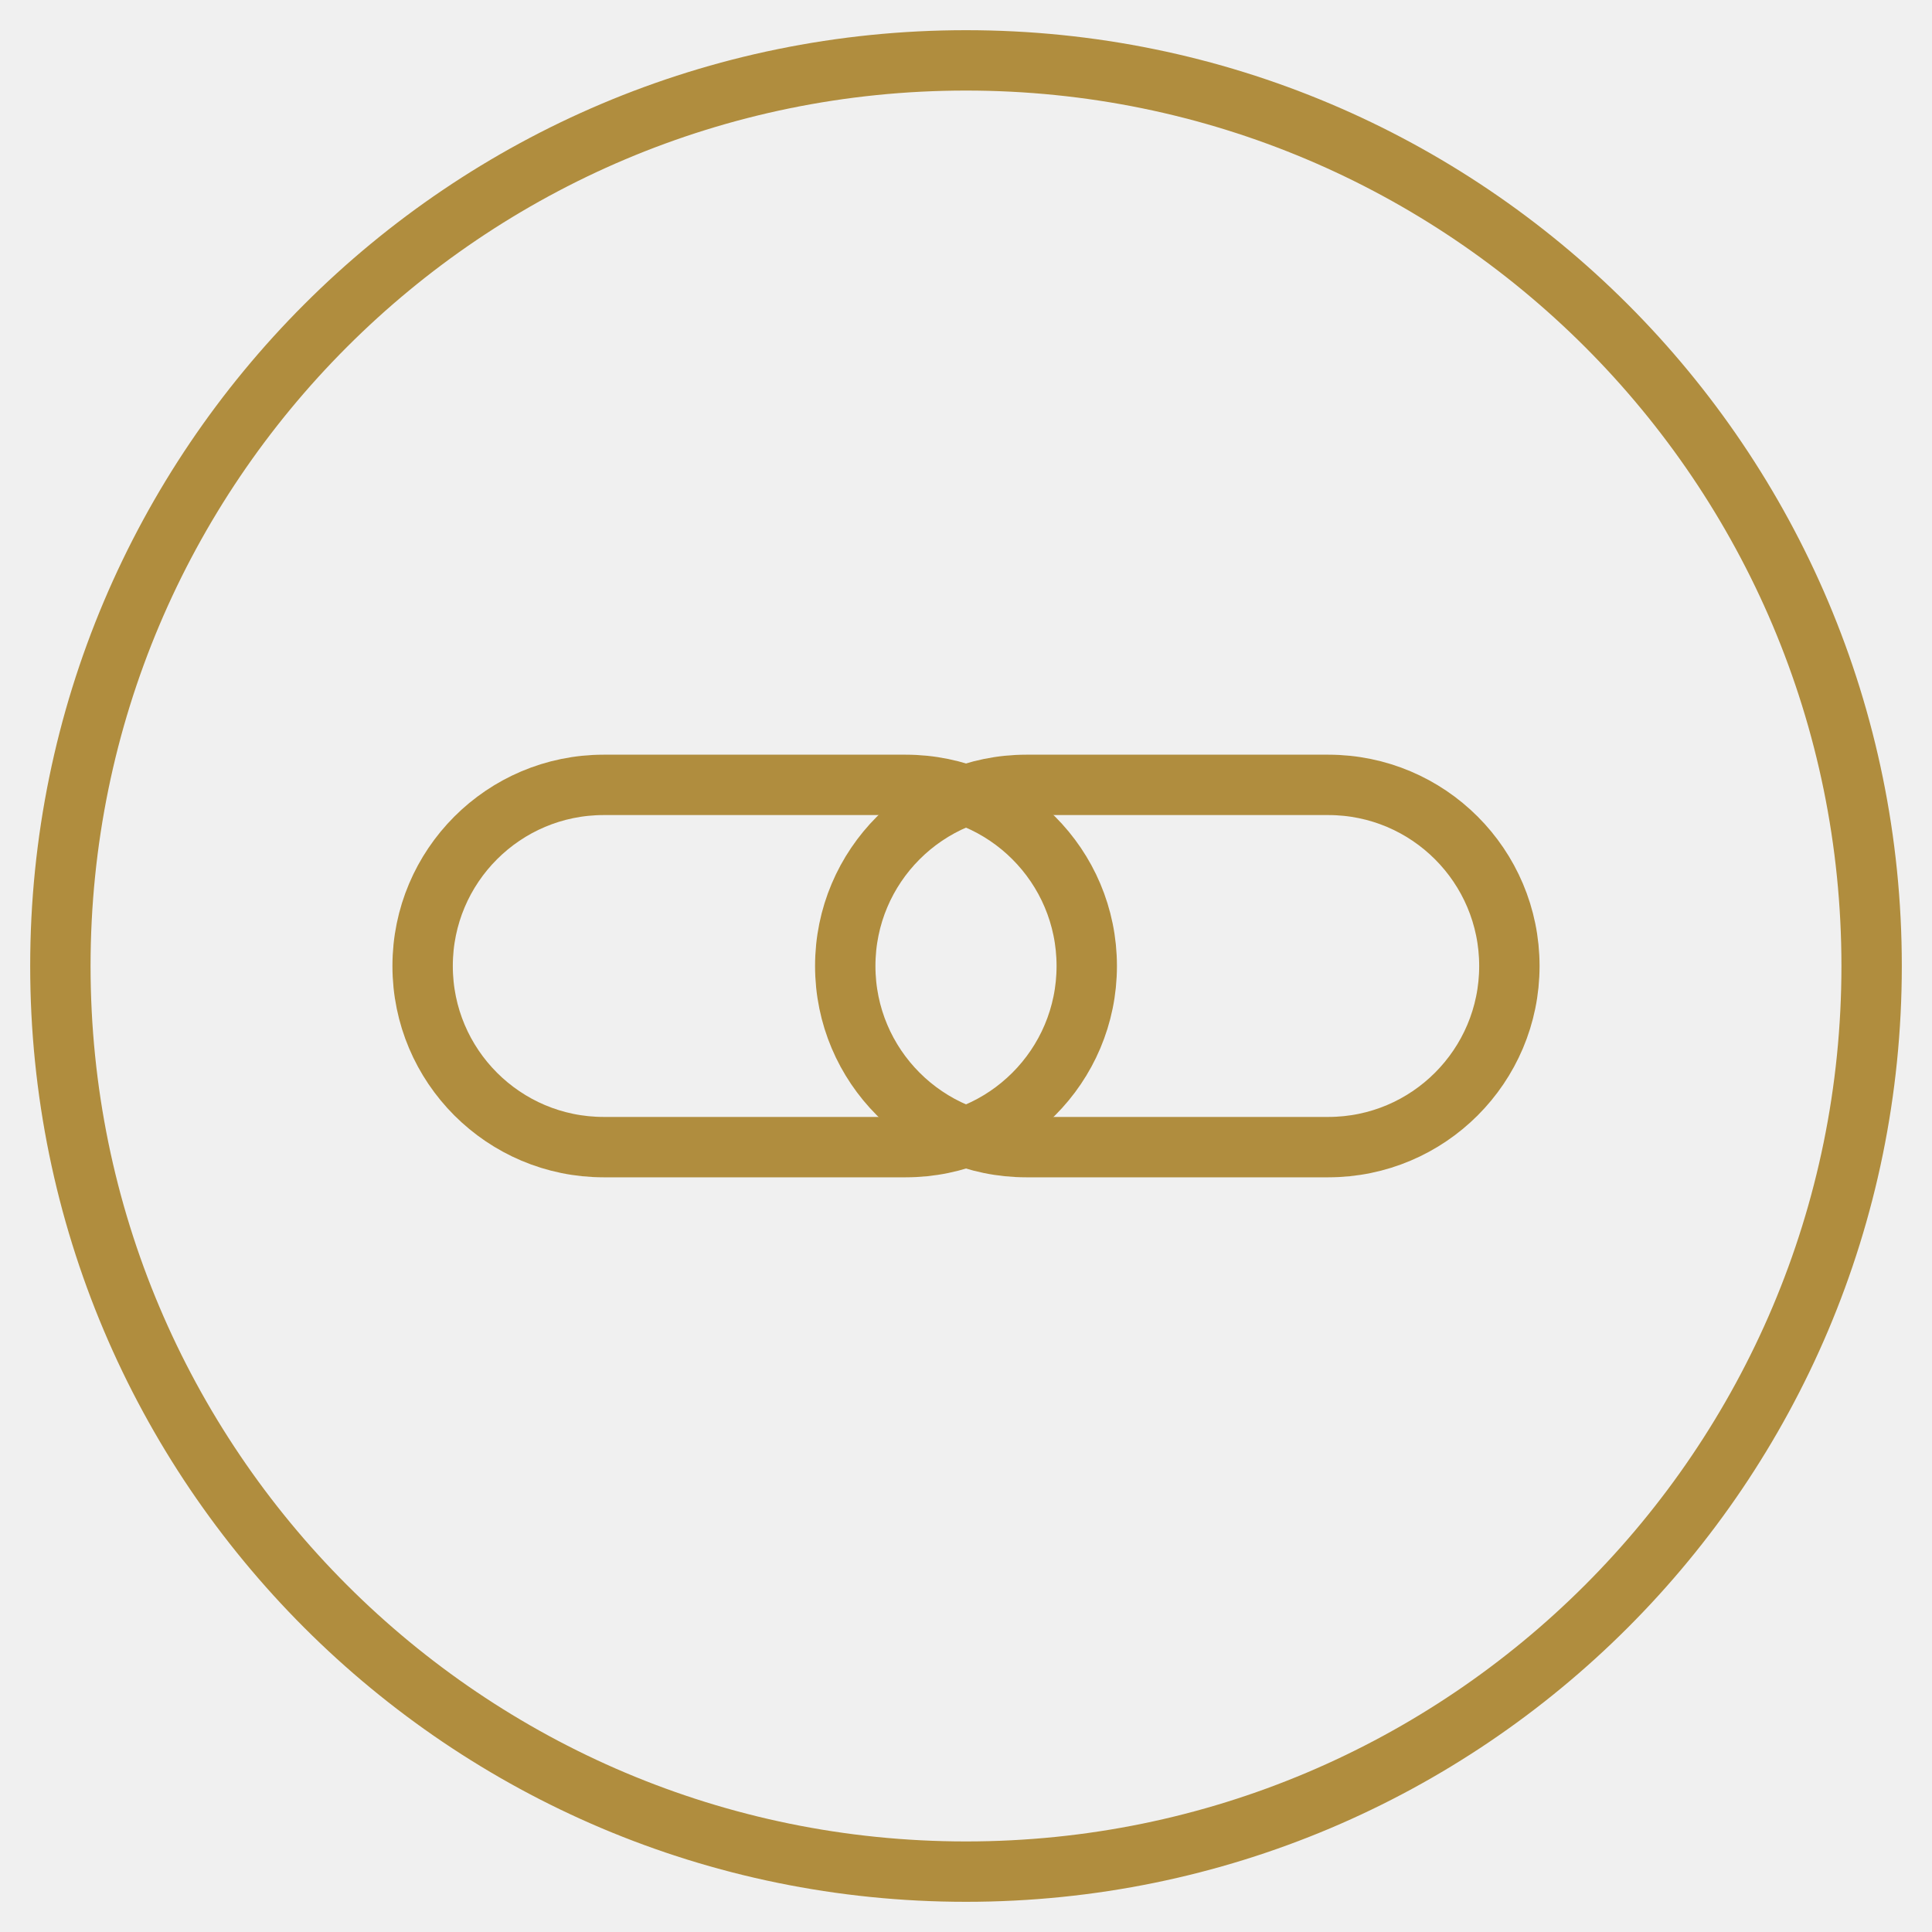
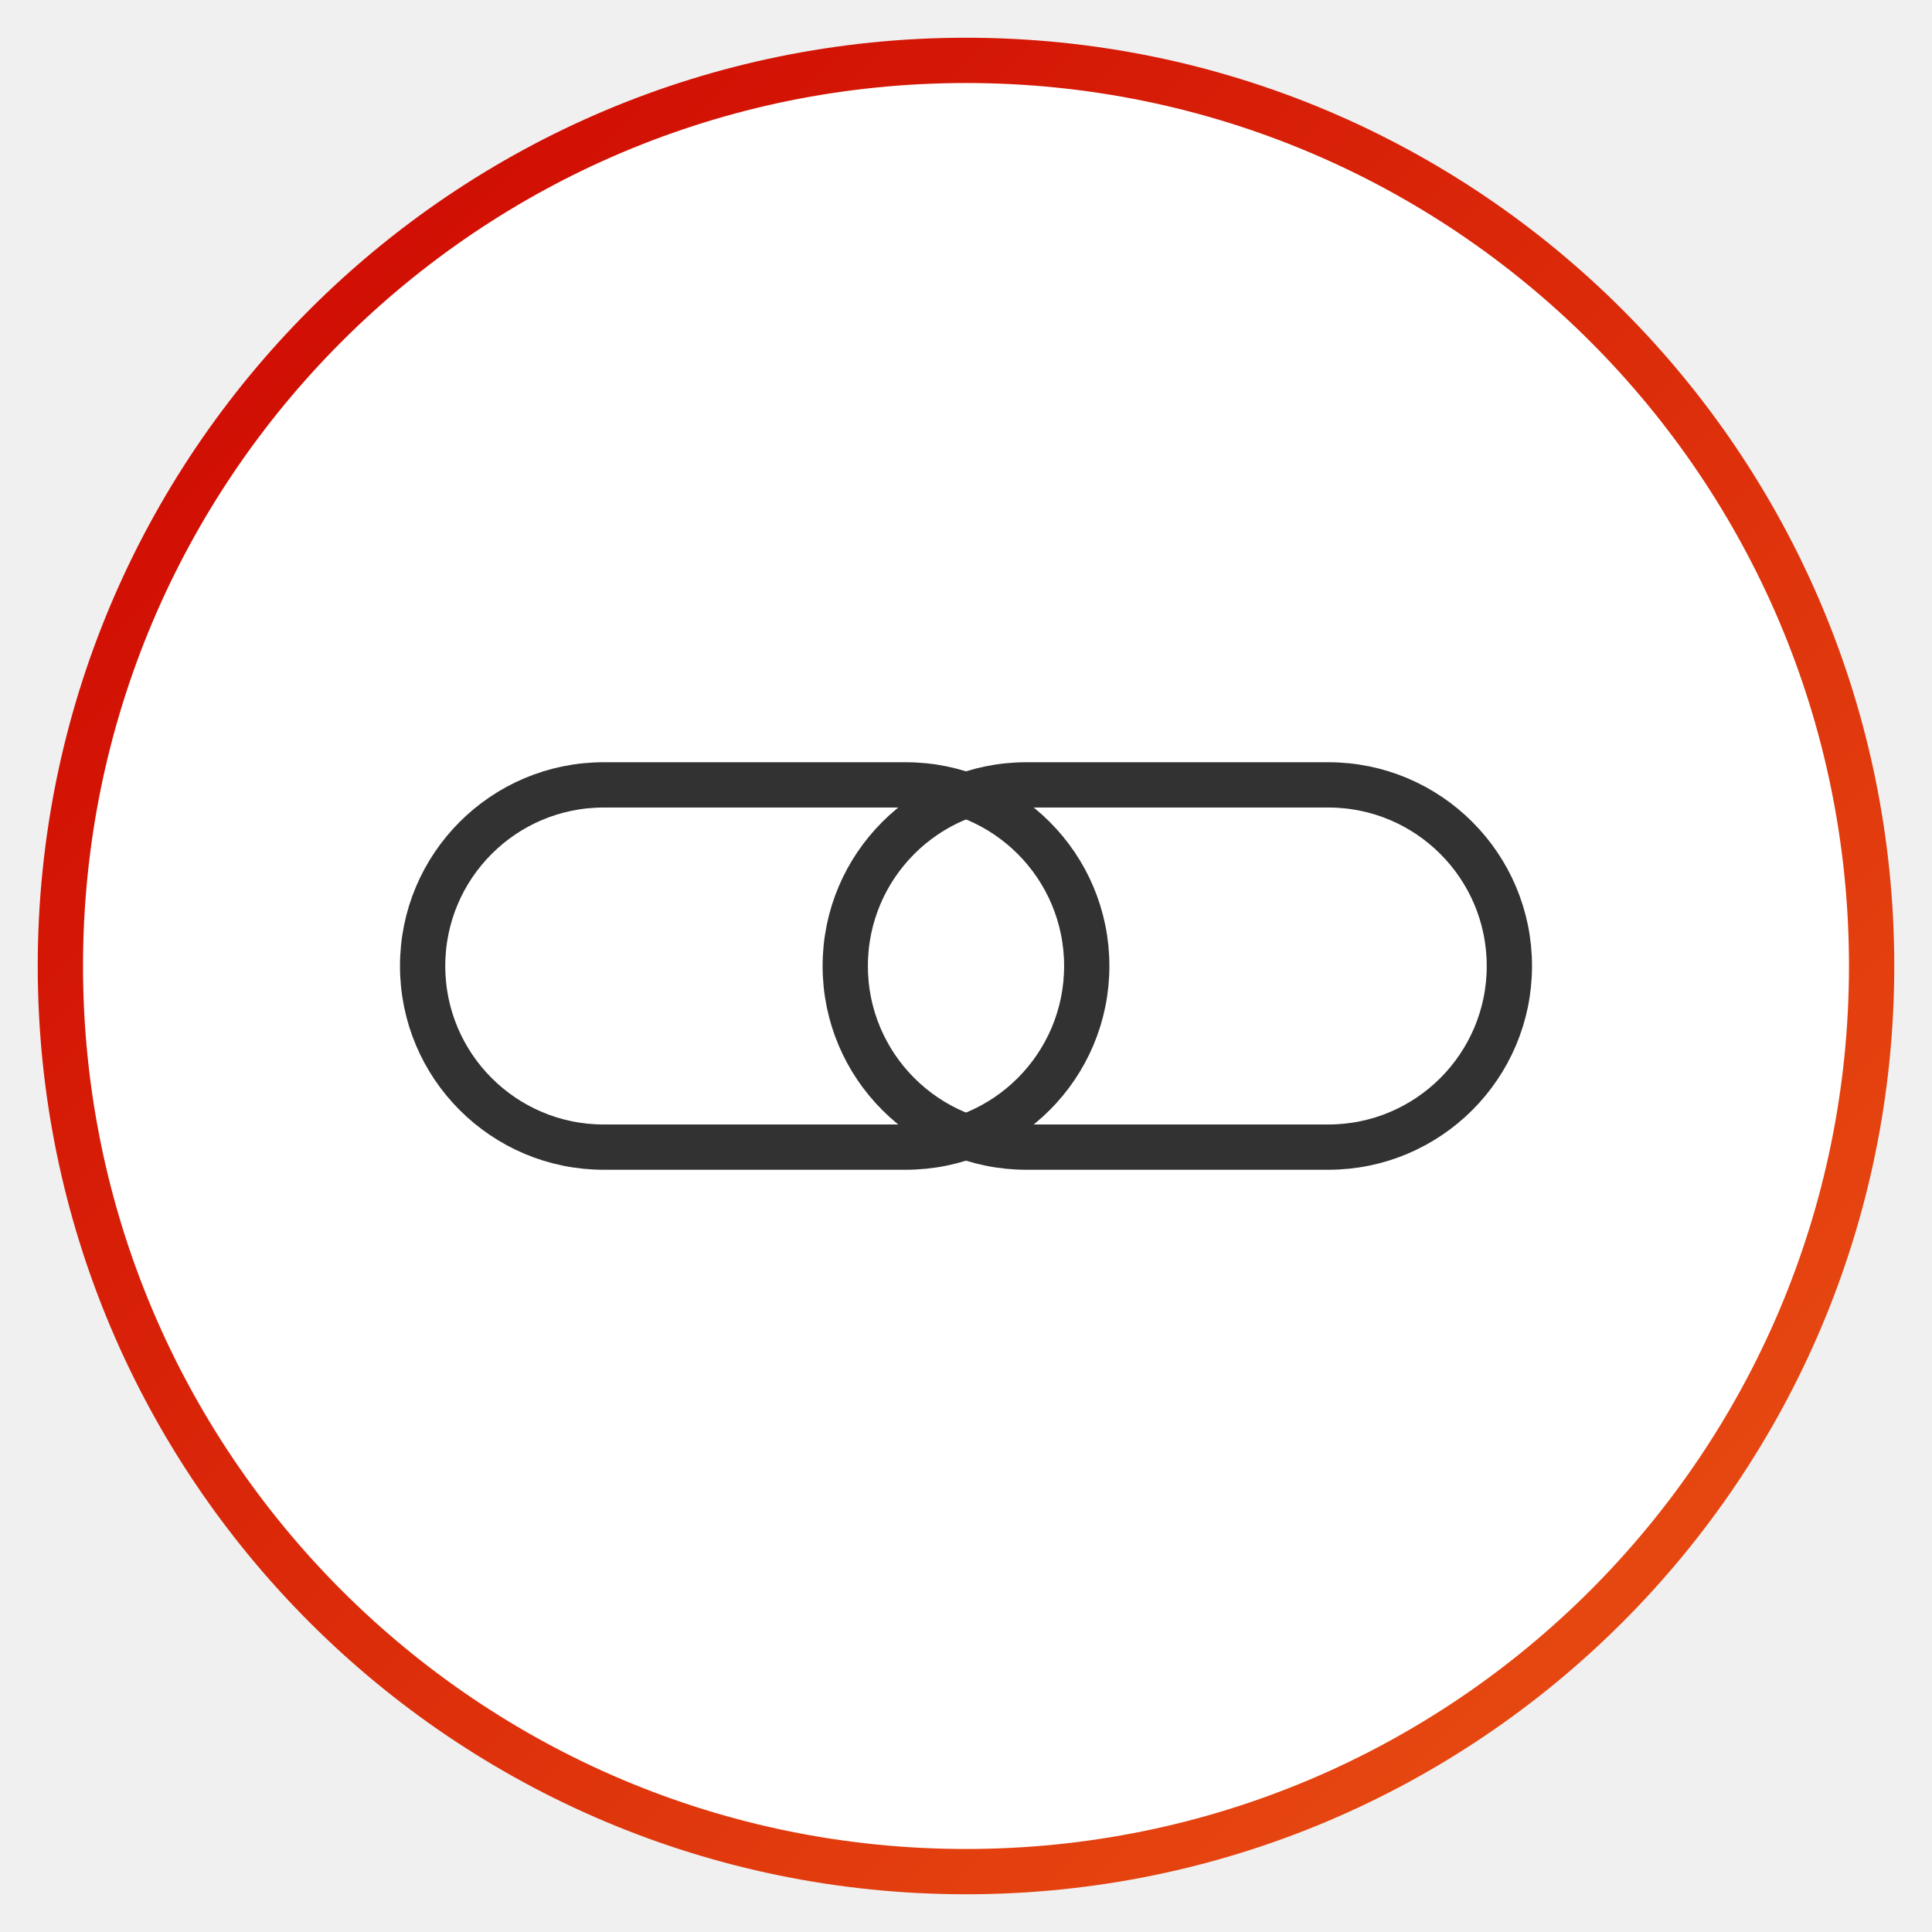
<svg xmlns="http://www.w3.org/2000/svg" viewBox="0 0 64 64" width="64" height="64" role="img" aria-labelledby="t">
-   <g fill="none" stroke="#B08D3E" stroke-width="2" stroke-linecap="round" stroke-linejoin="round">
-     <circle cx="32" cy="32" r="30" />
+   <defs>
+     <linearGradient id="ig" x1="0" y1="0" x2="1" y2="1">
+       <stop offset="0" stop-color="#cd0401" />
+       <stop offset="1" stop-color="#ea5213" />
+     </linearGradient>
+   </defs>
+   <circle cx="32" cy="32" r="30" fill="#fff" stroke="url(#ig)" stroke-width="1.5" />
+   <g fill="none" stroke="#323232" stroke-width="1.5" stroke-linecap="round" stroke-linejoin="round">
    <rect x="14" y="26" width="22" height="12" rx="6" />
    <rect x="28" y="26" width="22" height="12" rx="6" />
  </g>
</svg>
